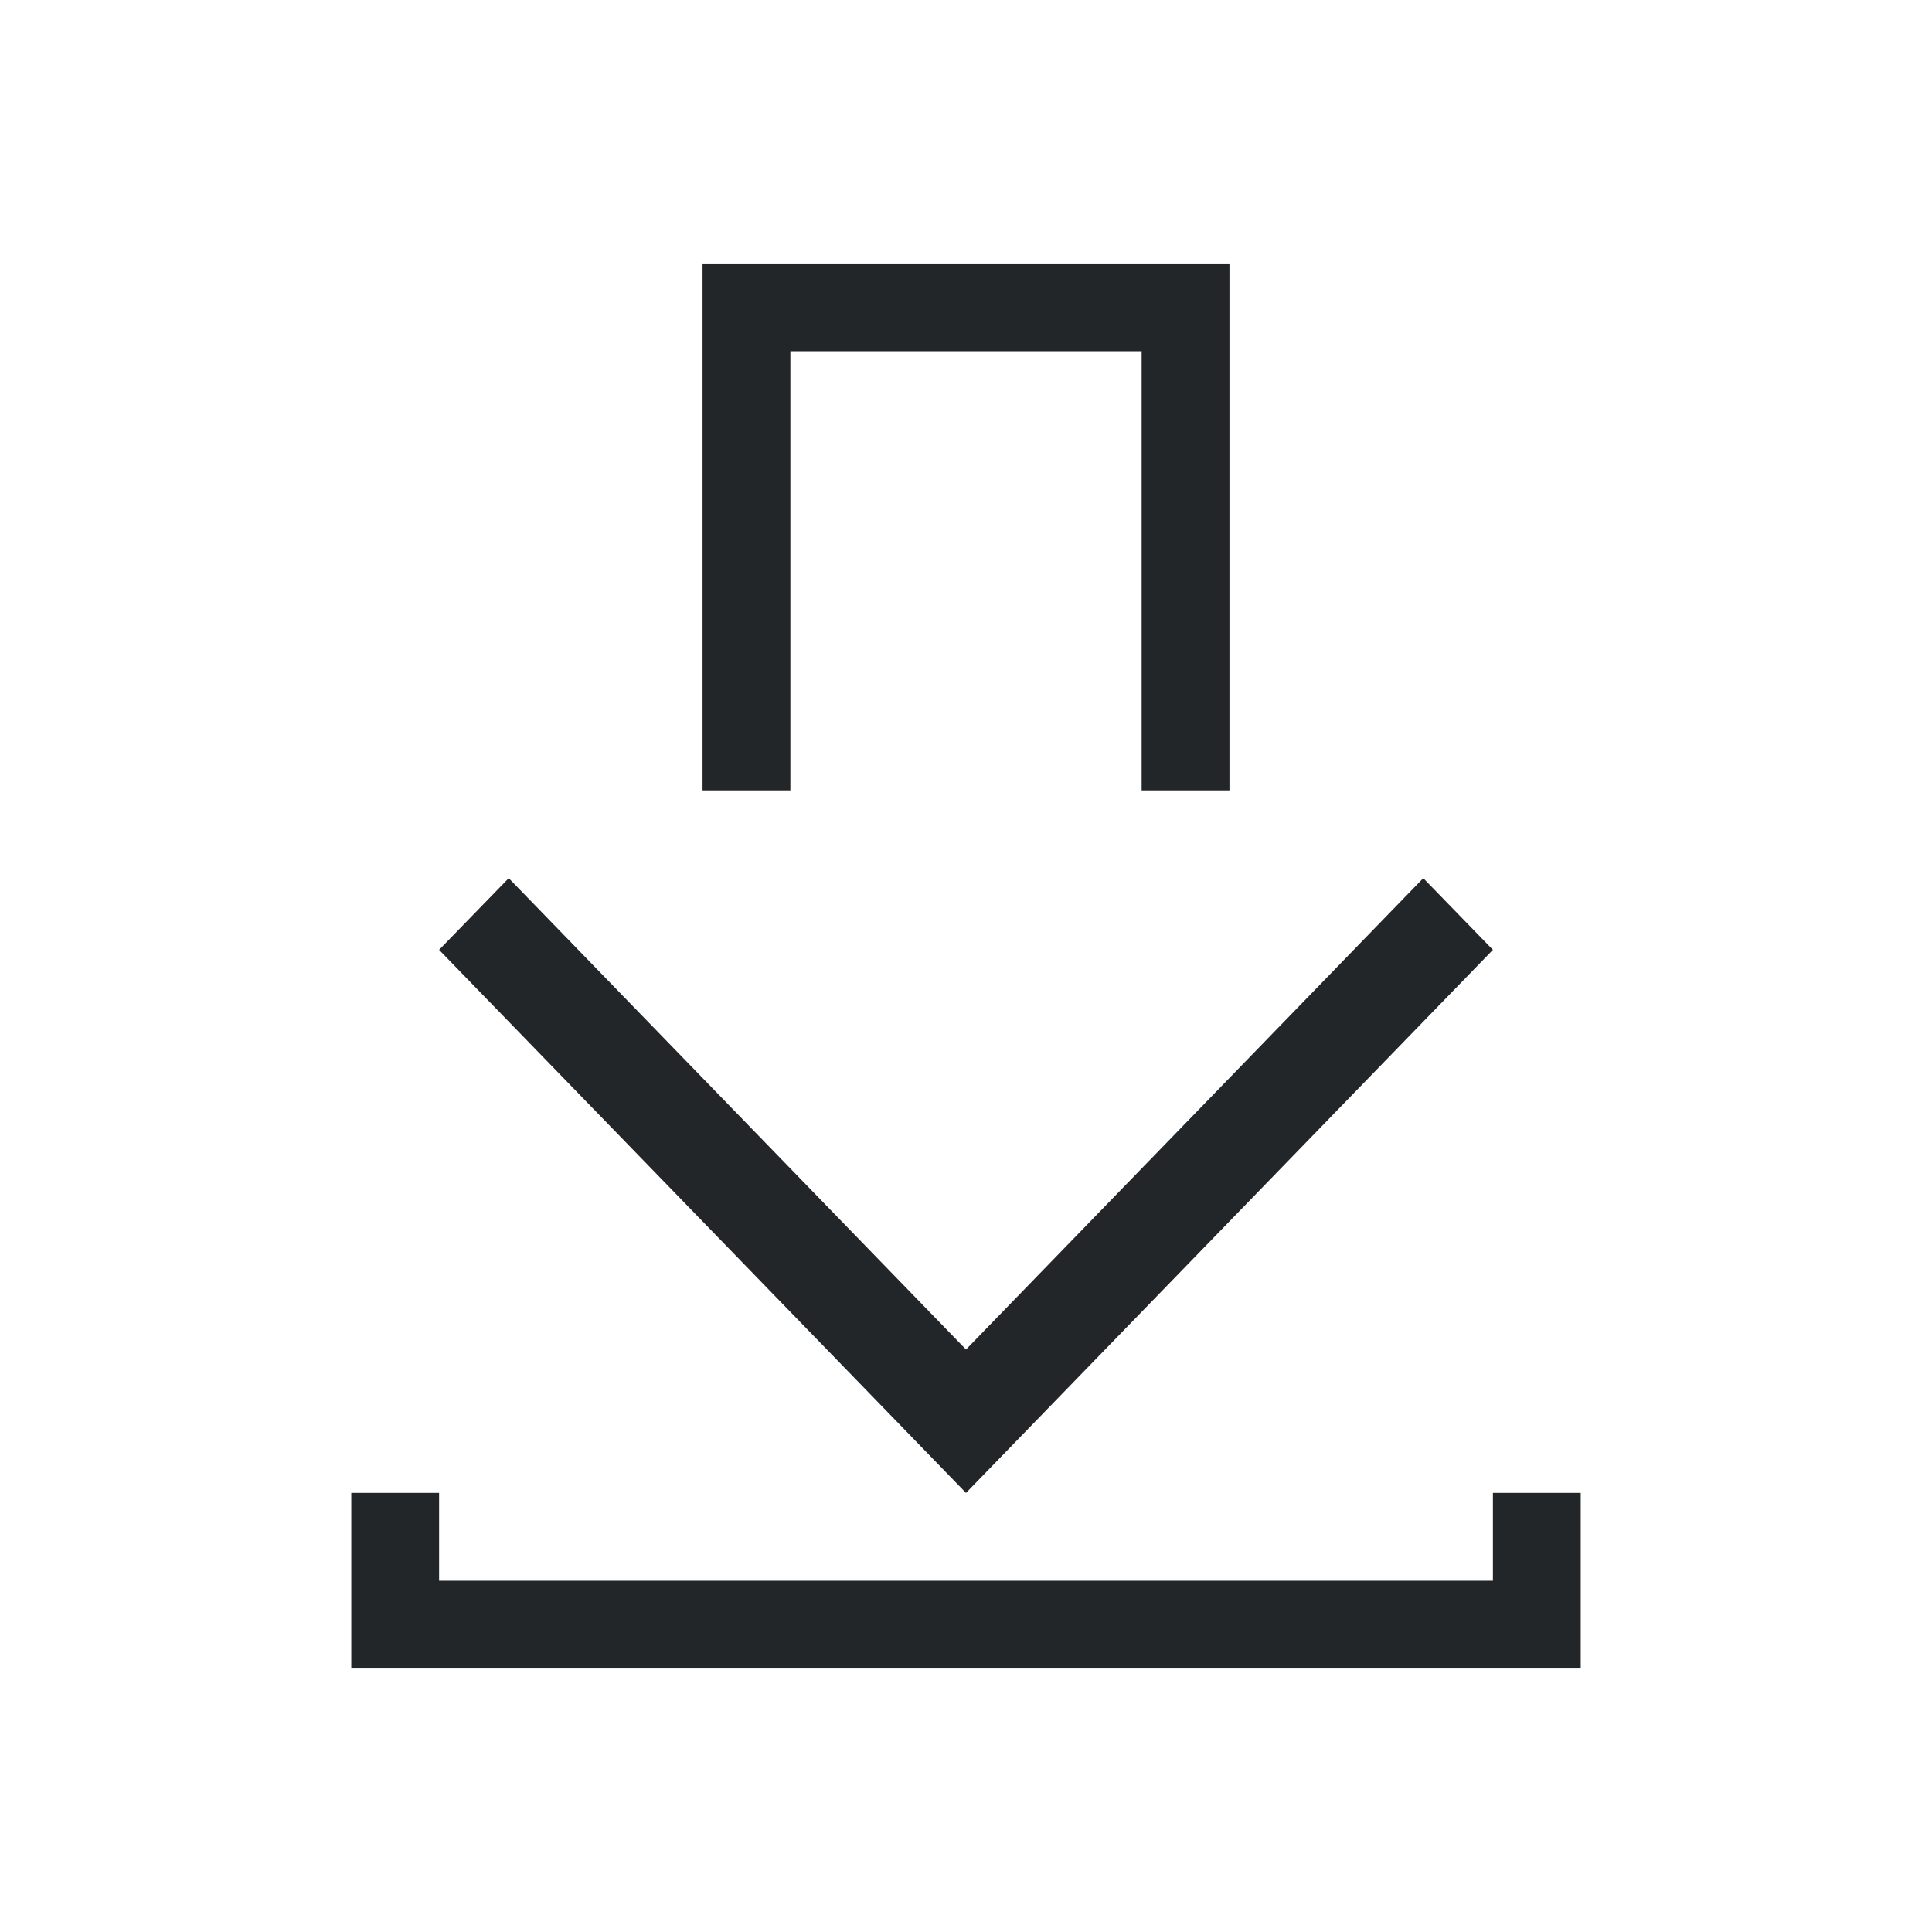
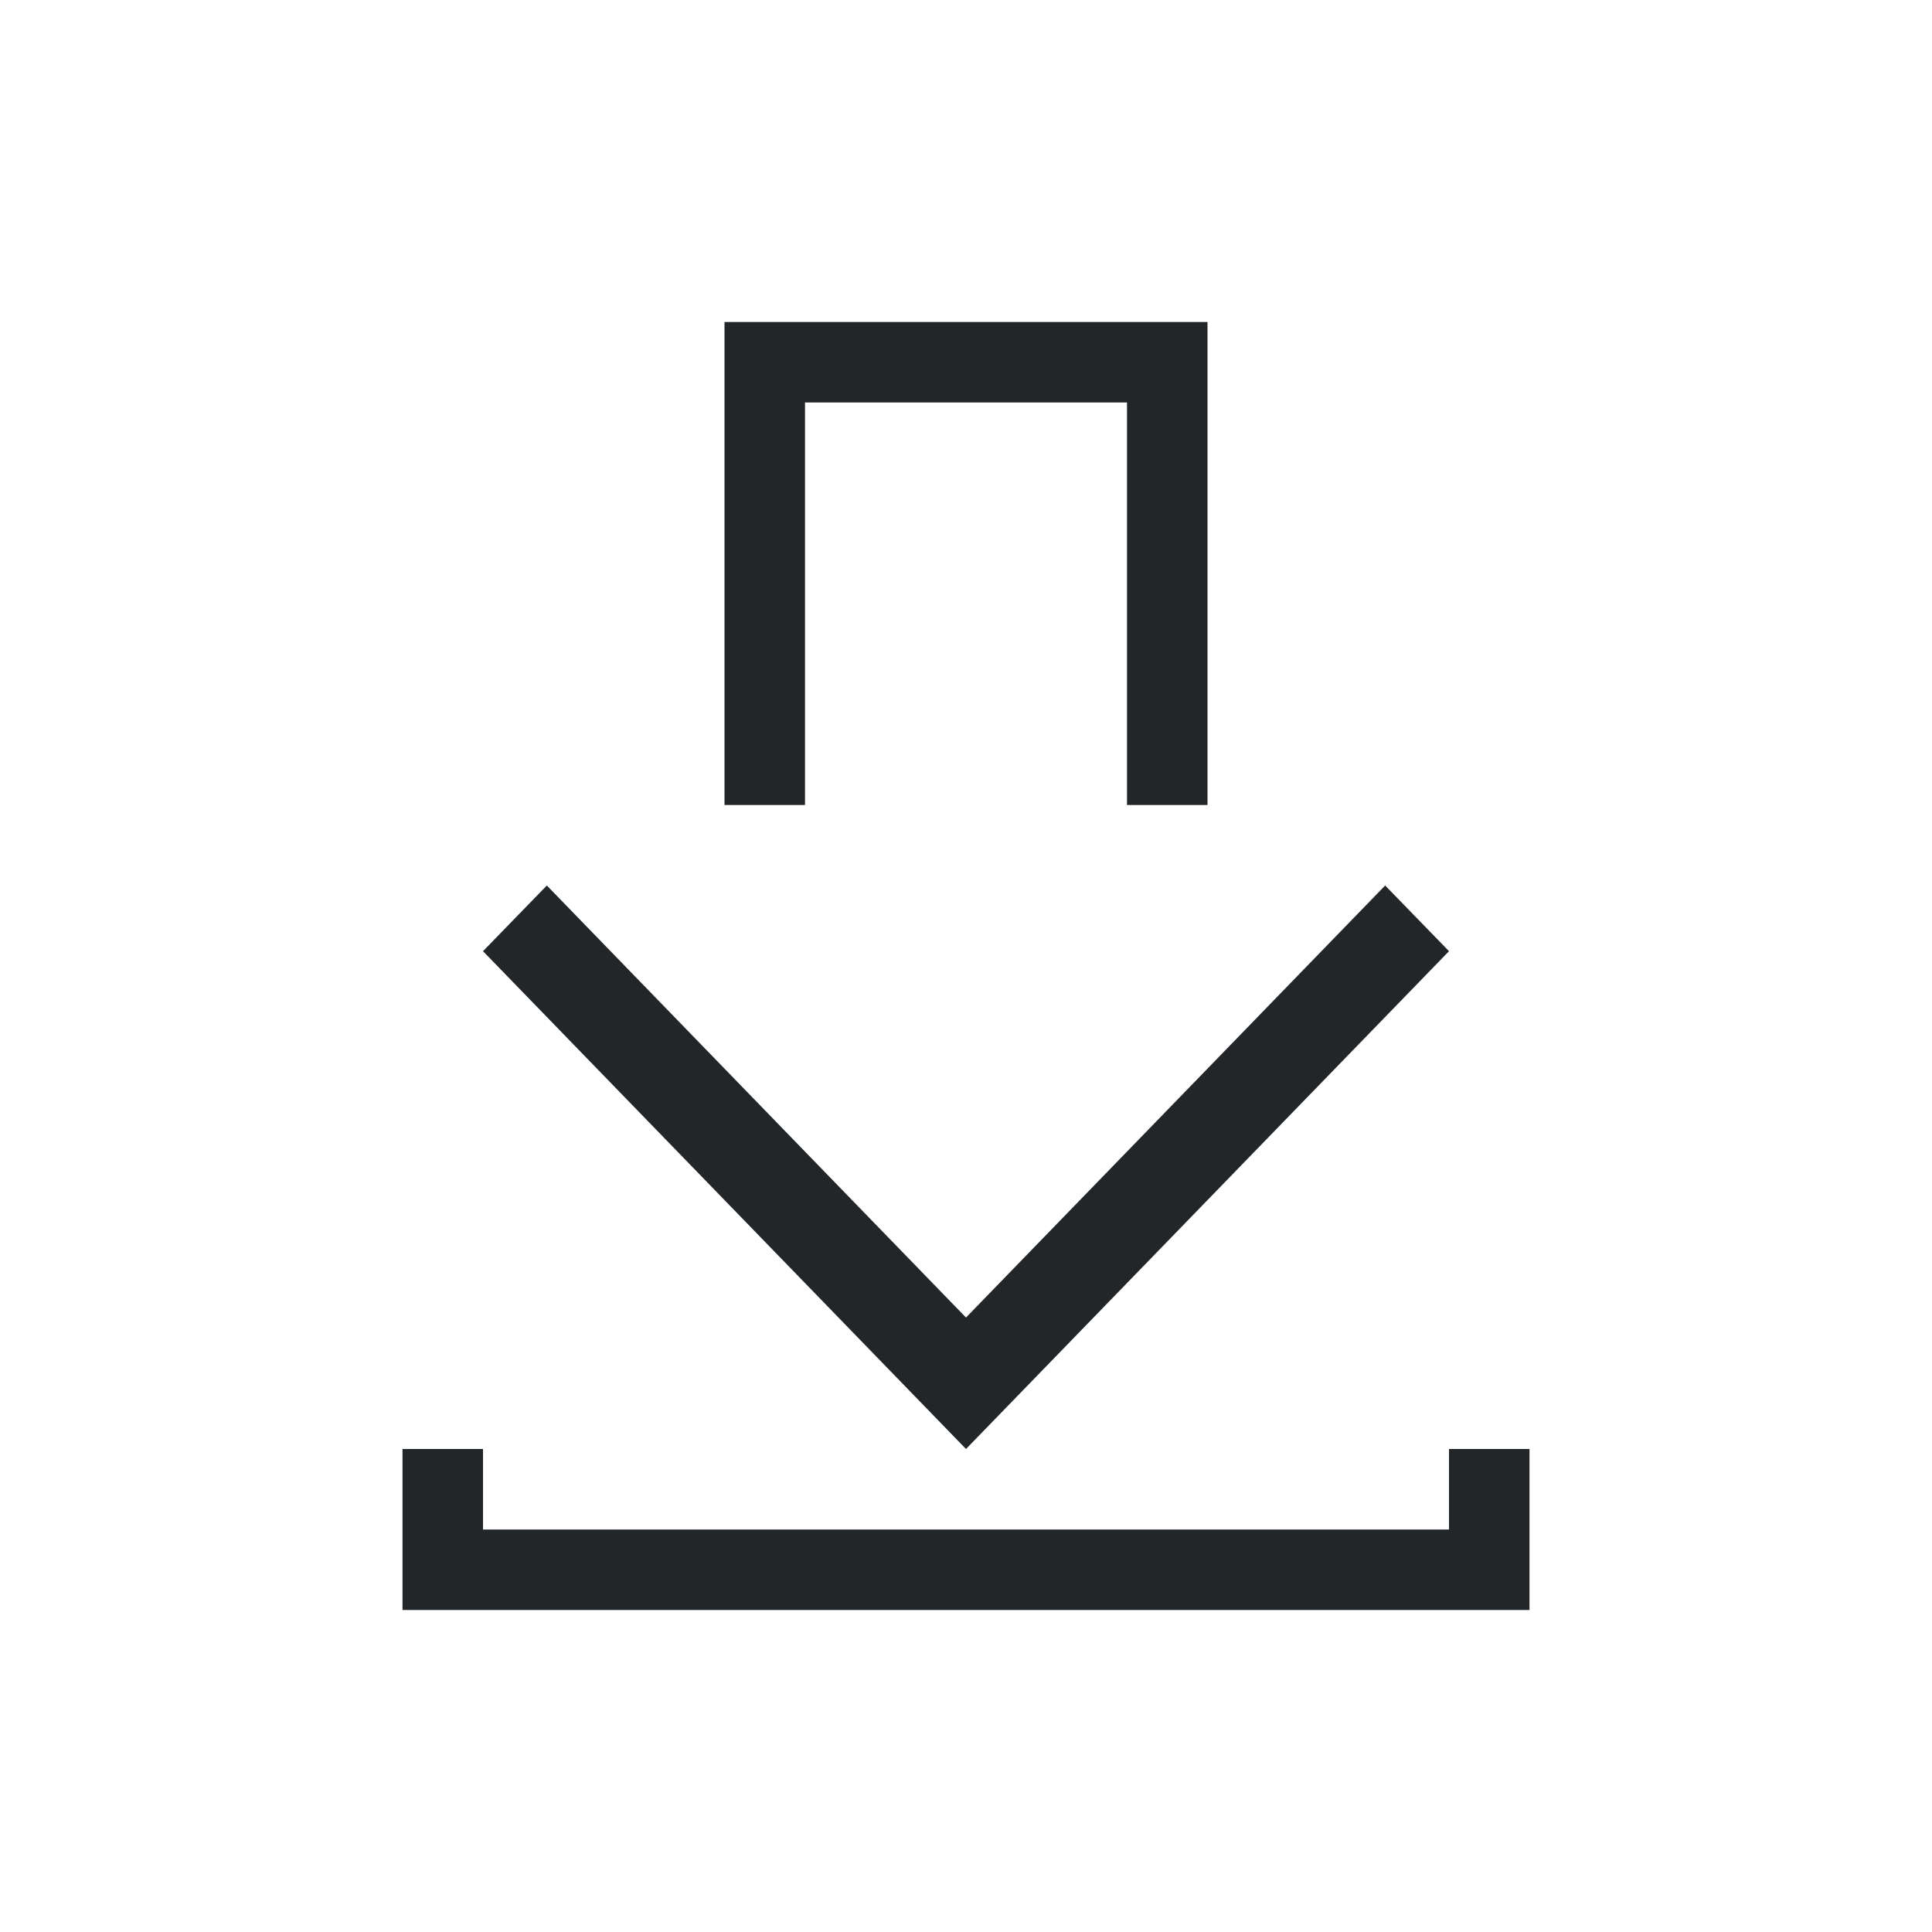
- <svg xmlns="http://www.w3.org/2000/svg" viewBox="0 0 22 22">
+ <svg xmlns="http://www.w3.org/2000/svg" viewBox="0 0 24 24">
  <defs id="defs3051">
    <style type="text/css" id="current-color-scheme">
      .ColorScheme-Text {
        color:#232629;
      }
      </style>
  </defs>
-   <path style="fill:currentColor;fill-opacity:1;stroke:none" d="M 8 3 L 8 9 L 9 9 L 9 4 L 13 4 L 13 9 L 14 9 L 14 3 L 13 3 L 9 3 L 8 3 z M 5.793 10 L 5 10.816 L 11 17 L 17 10.816 L 16.207 10 L 11 15.367 L 5.793 10 z M 4 17 L 4 19 L 5 19 L 17 19 L 18 19 L 18 17 L 17 17 L 17 18 L 5 18 L 5 17 L 4 17 z " id="rect4161" class="ColorScheme-Text" />
+   <g transform="translate(1,1)">
+     <path style="fill:currentColor;fill-opacity:1;stroke:none" d="M 8 3 L 8 9 L 9 9 L 9 4 L 13 4 L 13 9 L 14 9 L 14 3 L 13 3 L 9 3 L 8 3 z M 5.793 10 L 5 10.816 L 11 17 L 17 10.816 L 16.207 10 L 11 15.367 L 5.793 10 z M 4 17 L 4 19 L 5 19 L 17 19 L 18 19 L 18 17 L 17 17 L 17 18 L 5 18 L 5 17 L 4 17 z " id="rect4161" class="ColorScheme-Text" />
+   </g>
</svg>
